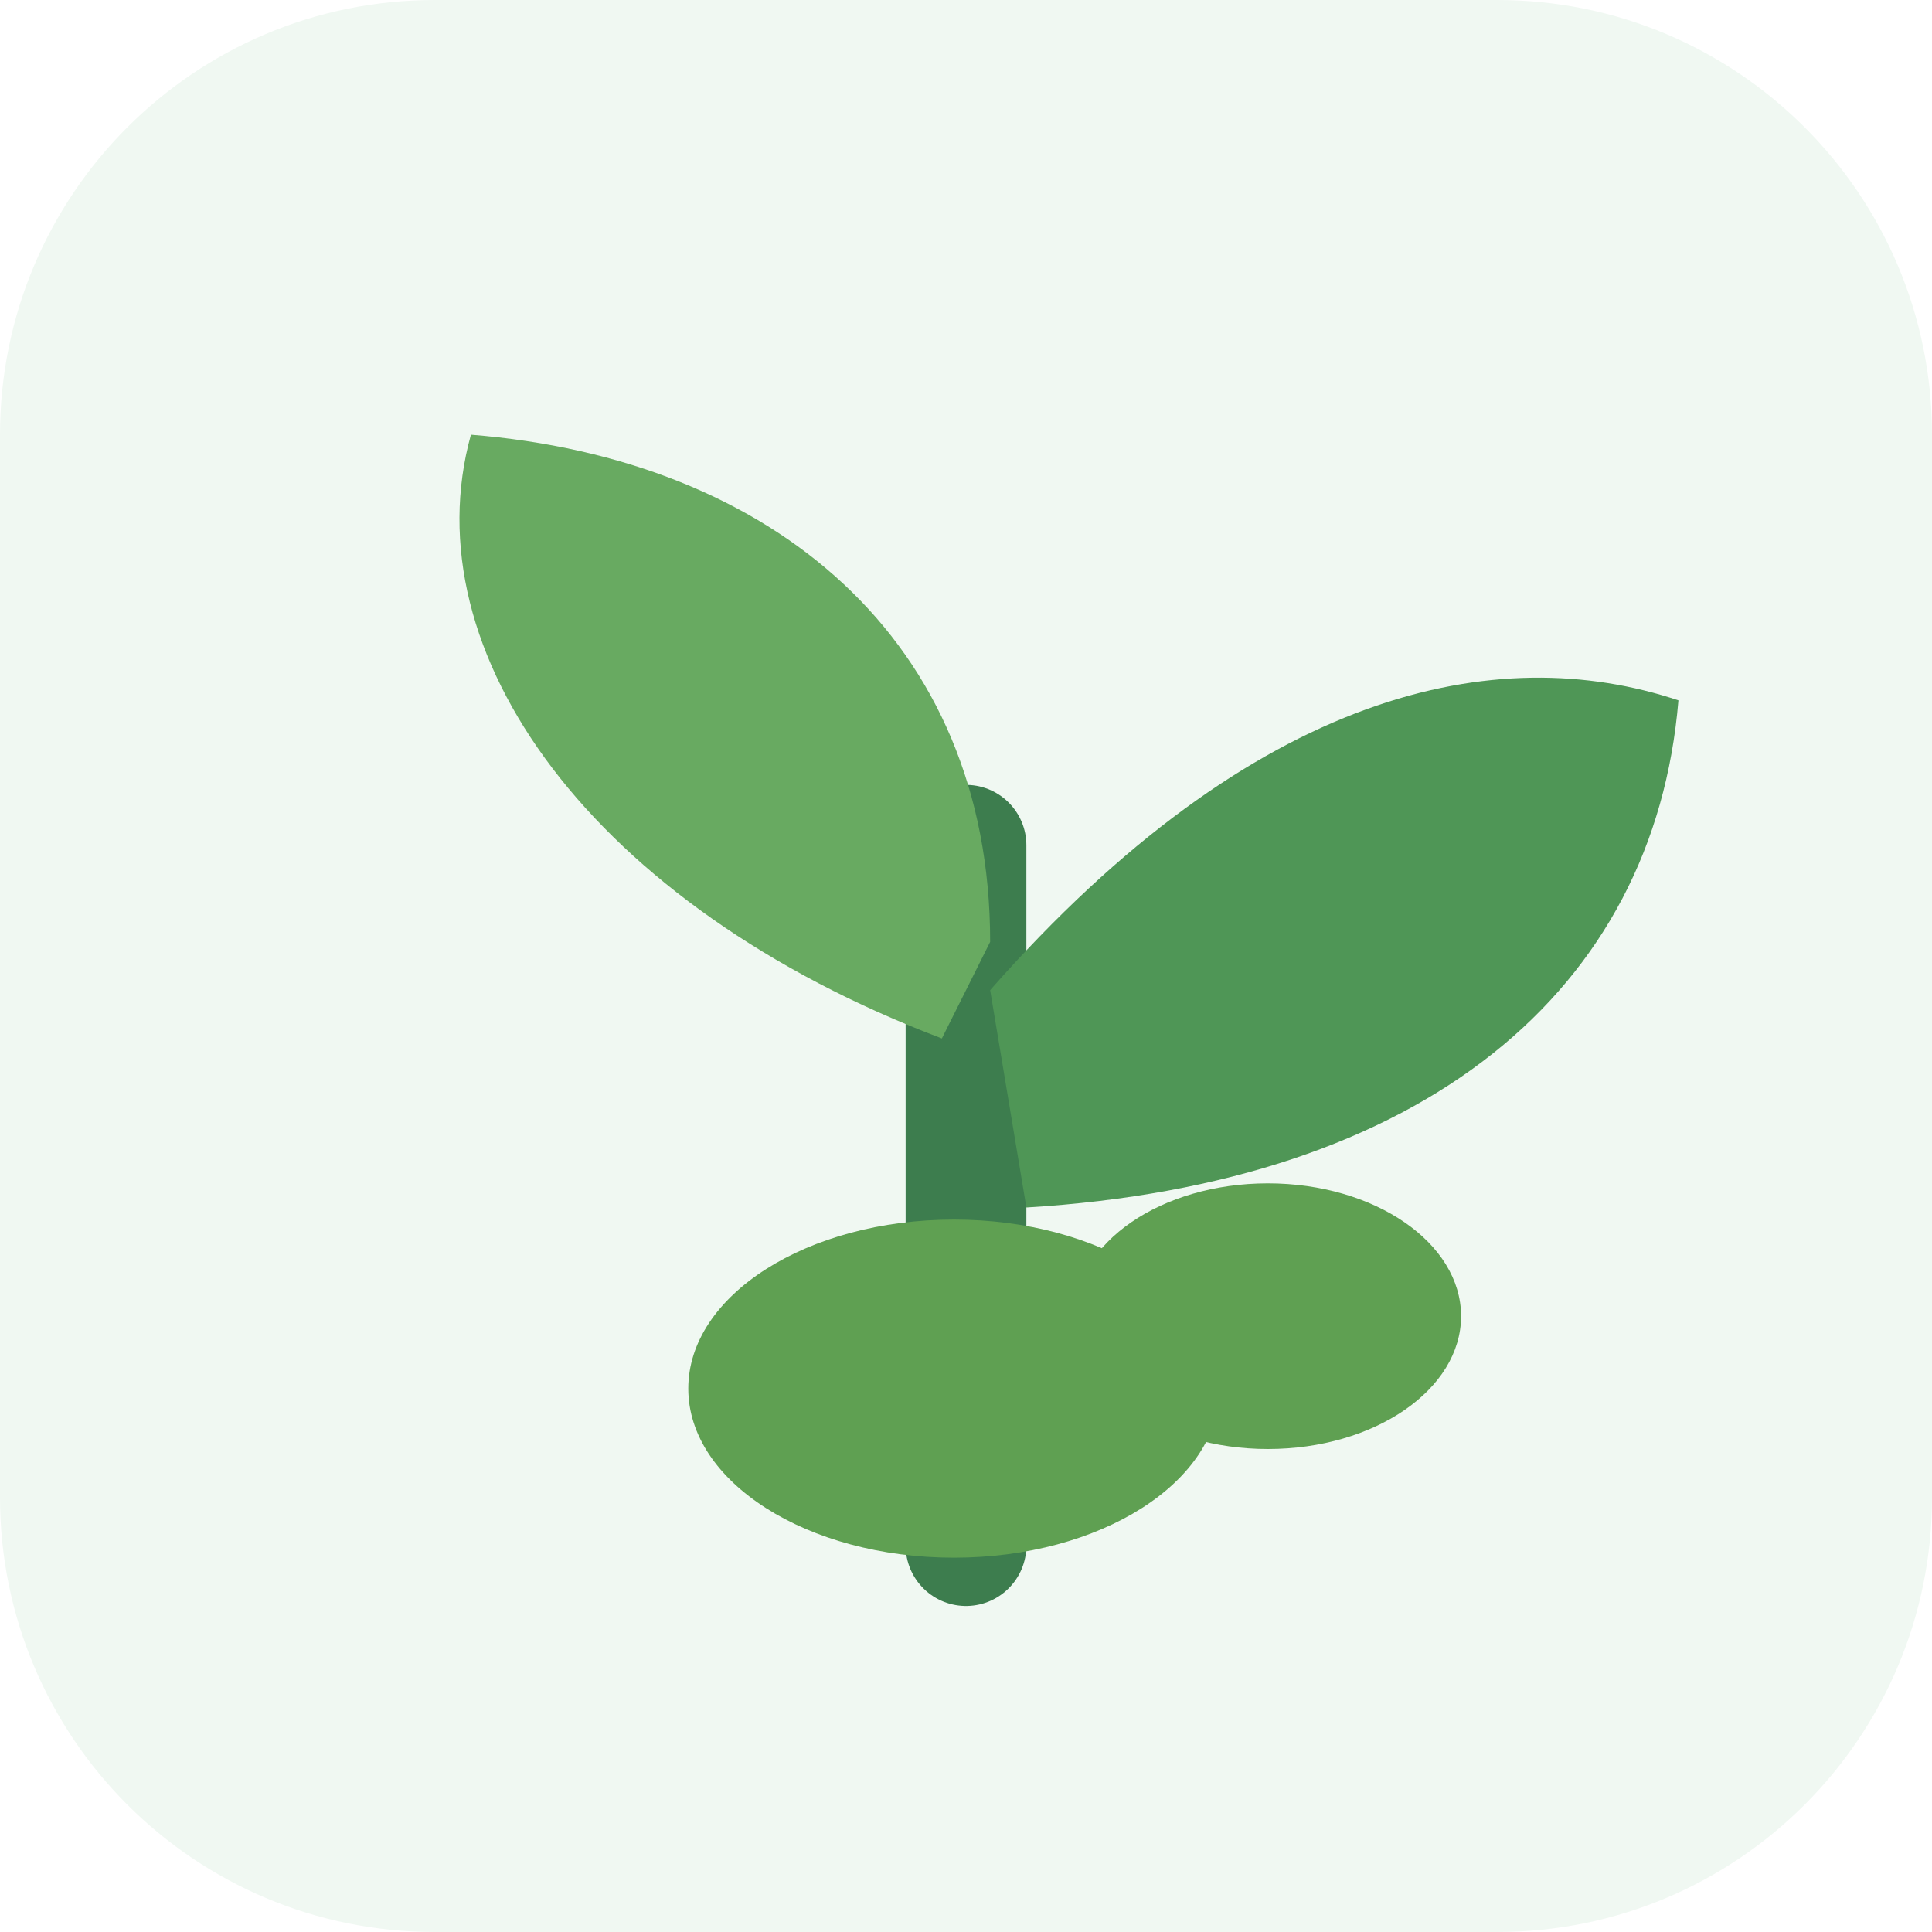
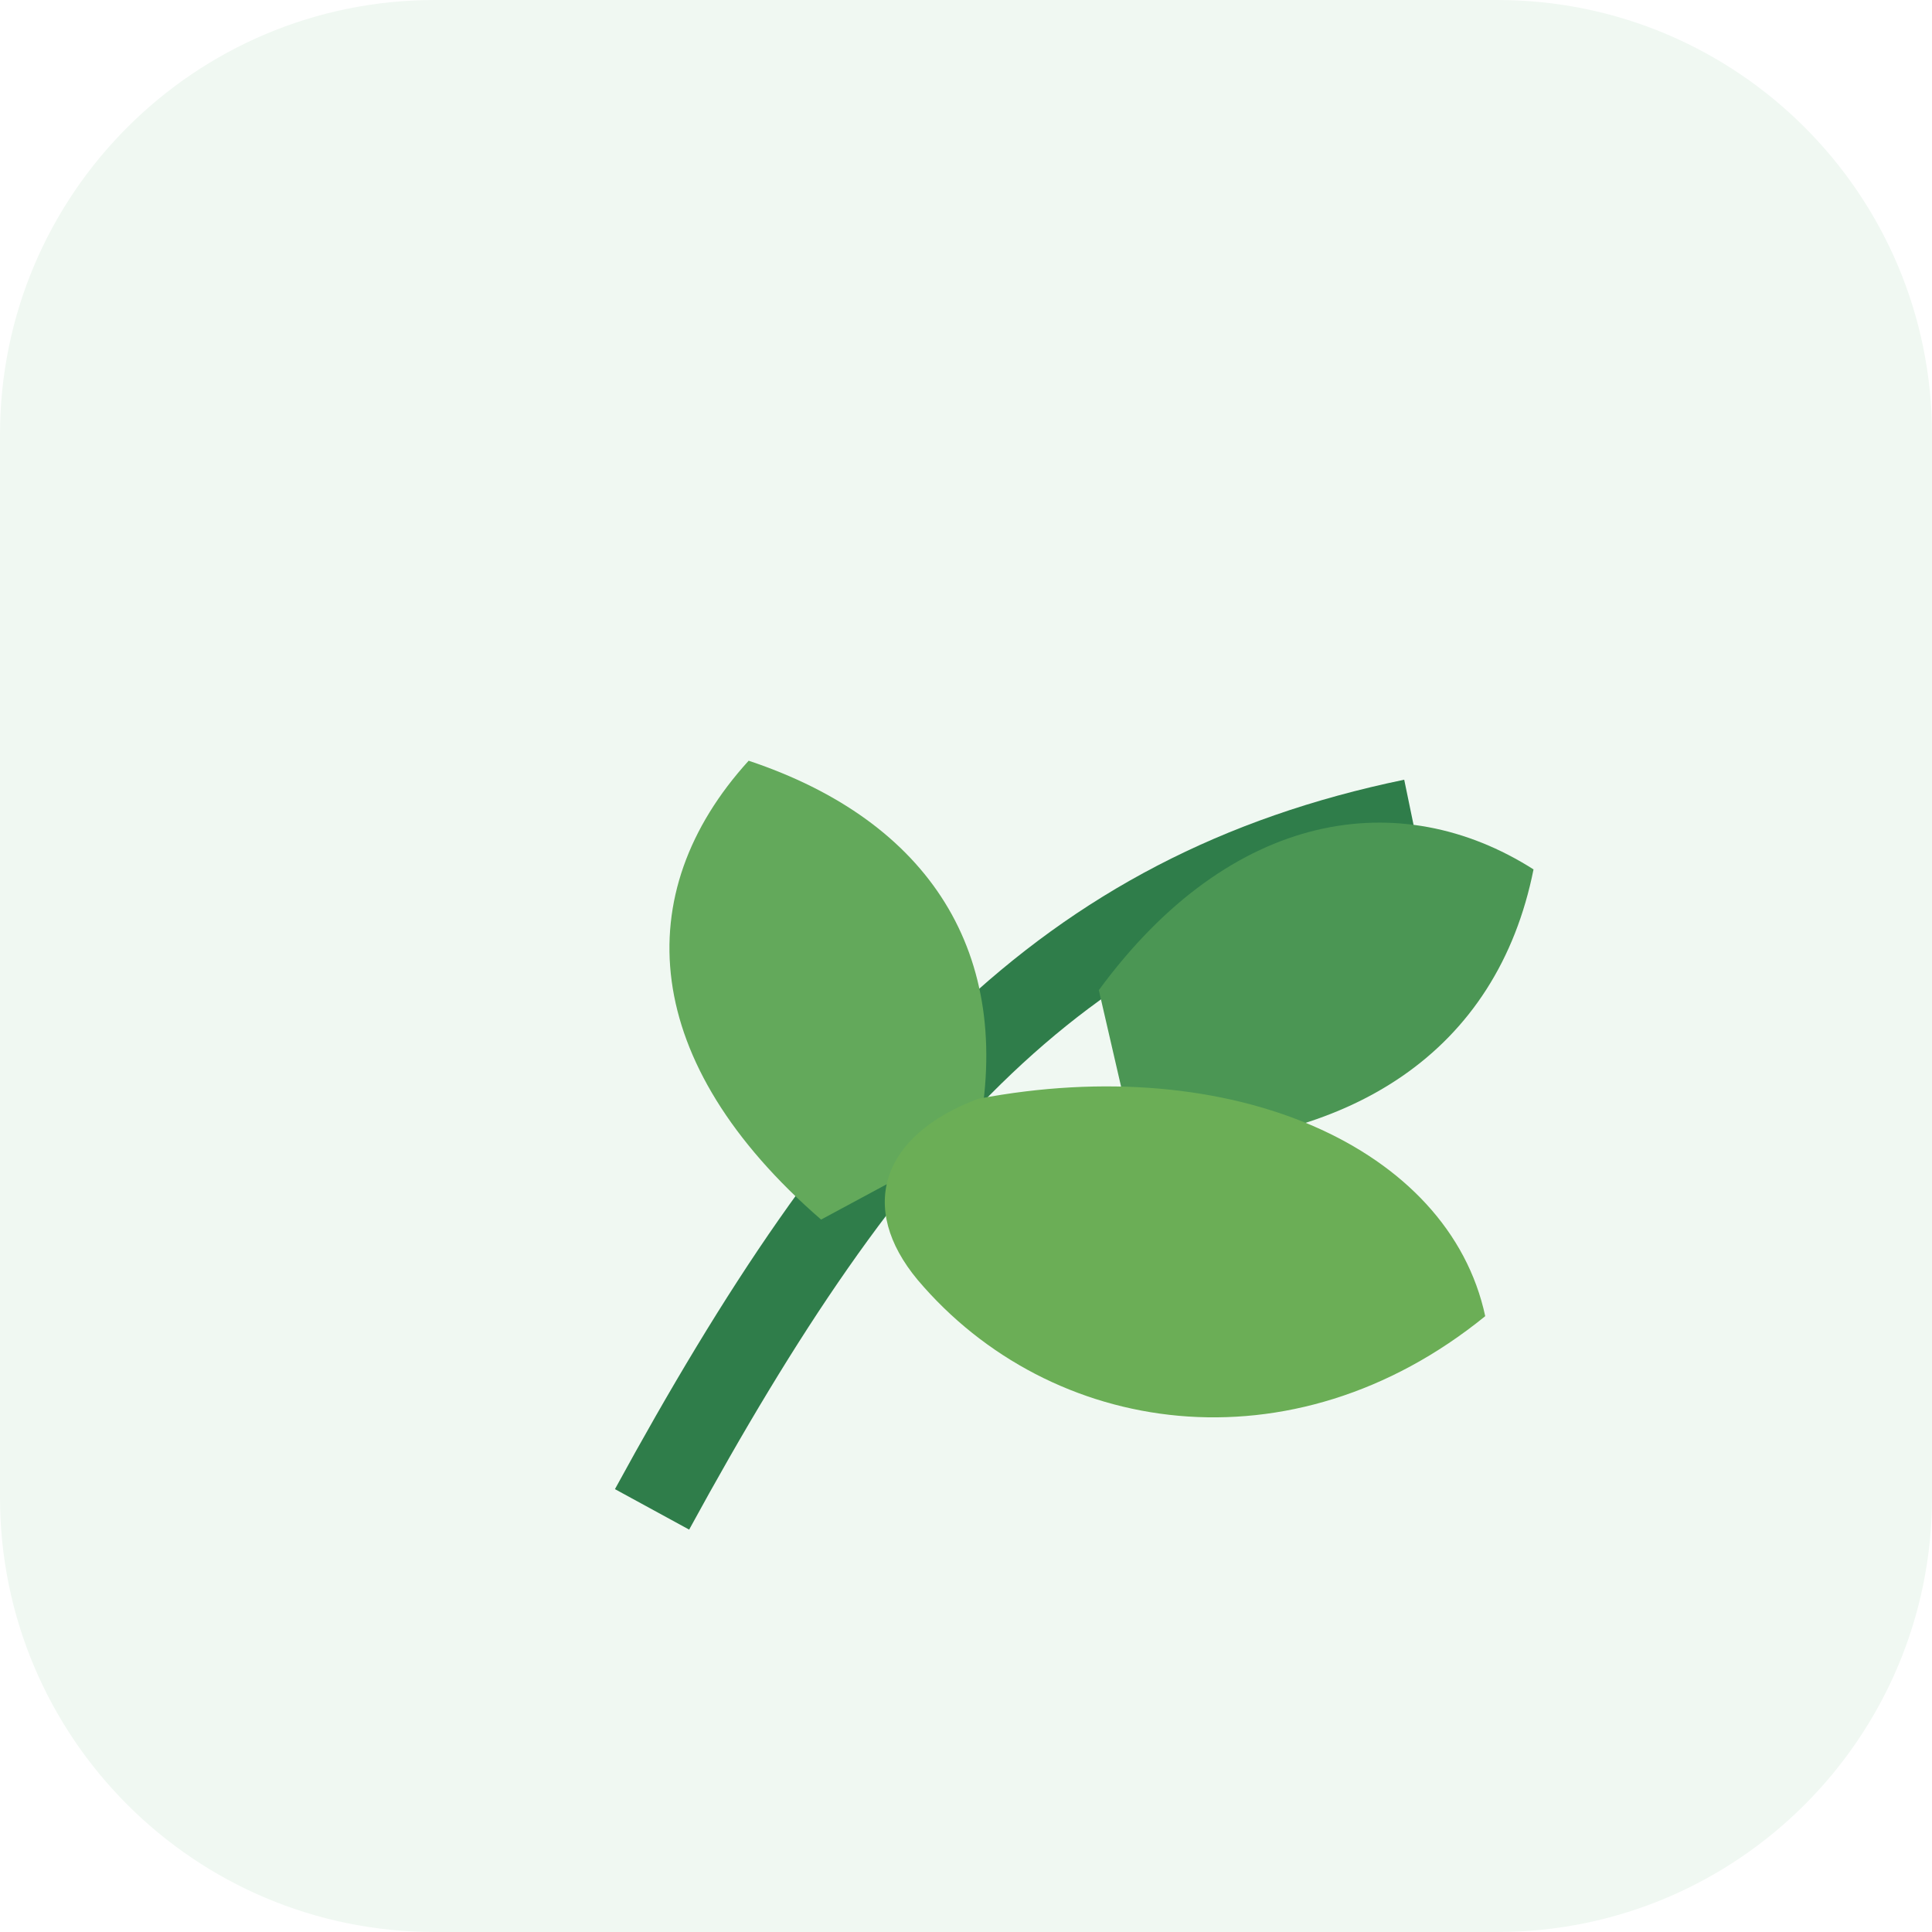
<svg xmlns="http://www.w3.org/2000/svg" viewBox="0 0 160 160">
-   <rect width="160" height="160" rx="36" fill="#f0f8f2" />
-   <path d="M80 128V70" stroke="#3d7d4e" stroke-width="10" stroke-linecap="round" />
-   <path d="M78 86C49 75 34 54 39 36c25 2 43 17 43 42" fill="#68aa61" />
-   <path d="M82 82c22-25 42-29 57-24-2 24-21 40-54 42" fill="#4f9656" />
-   <ellipse cx="79" cy="115" rx="22" ry="14" fill="#5fa052" />
-   <ellipse cx="105" cy="109" rx="16" ry="11" fill="#5fa052" />
+   <rect width="160" height="160" rx="36" fill="#F0F8F2" />
+   <path d="M54 125c18-33 34-51 63-57" fill="none" stroke="#2F7D4A" stroke-width="7" />
+   <path d="M68 101c-15-13-16-27-6-38 15 5 22 16 19 31" fill="#63A95B" />
+   <path d="M91 82c11-15 25-17 36-10-3 15-15 23-33 23" fill="#4B9654" />
+   <path d="M81 91c21-4 39 4 42 18-16 13-36 10-47-3-5-6-3-12 5-15z" fill="#6BAE56" />
</svg>
